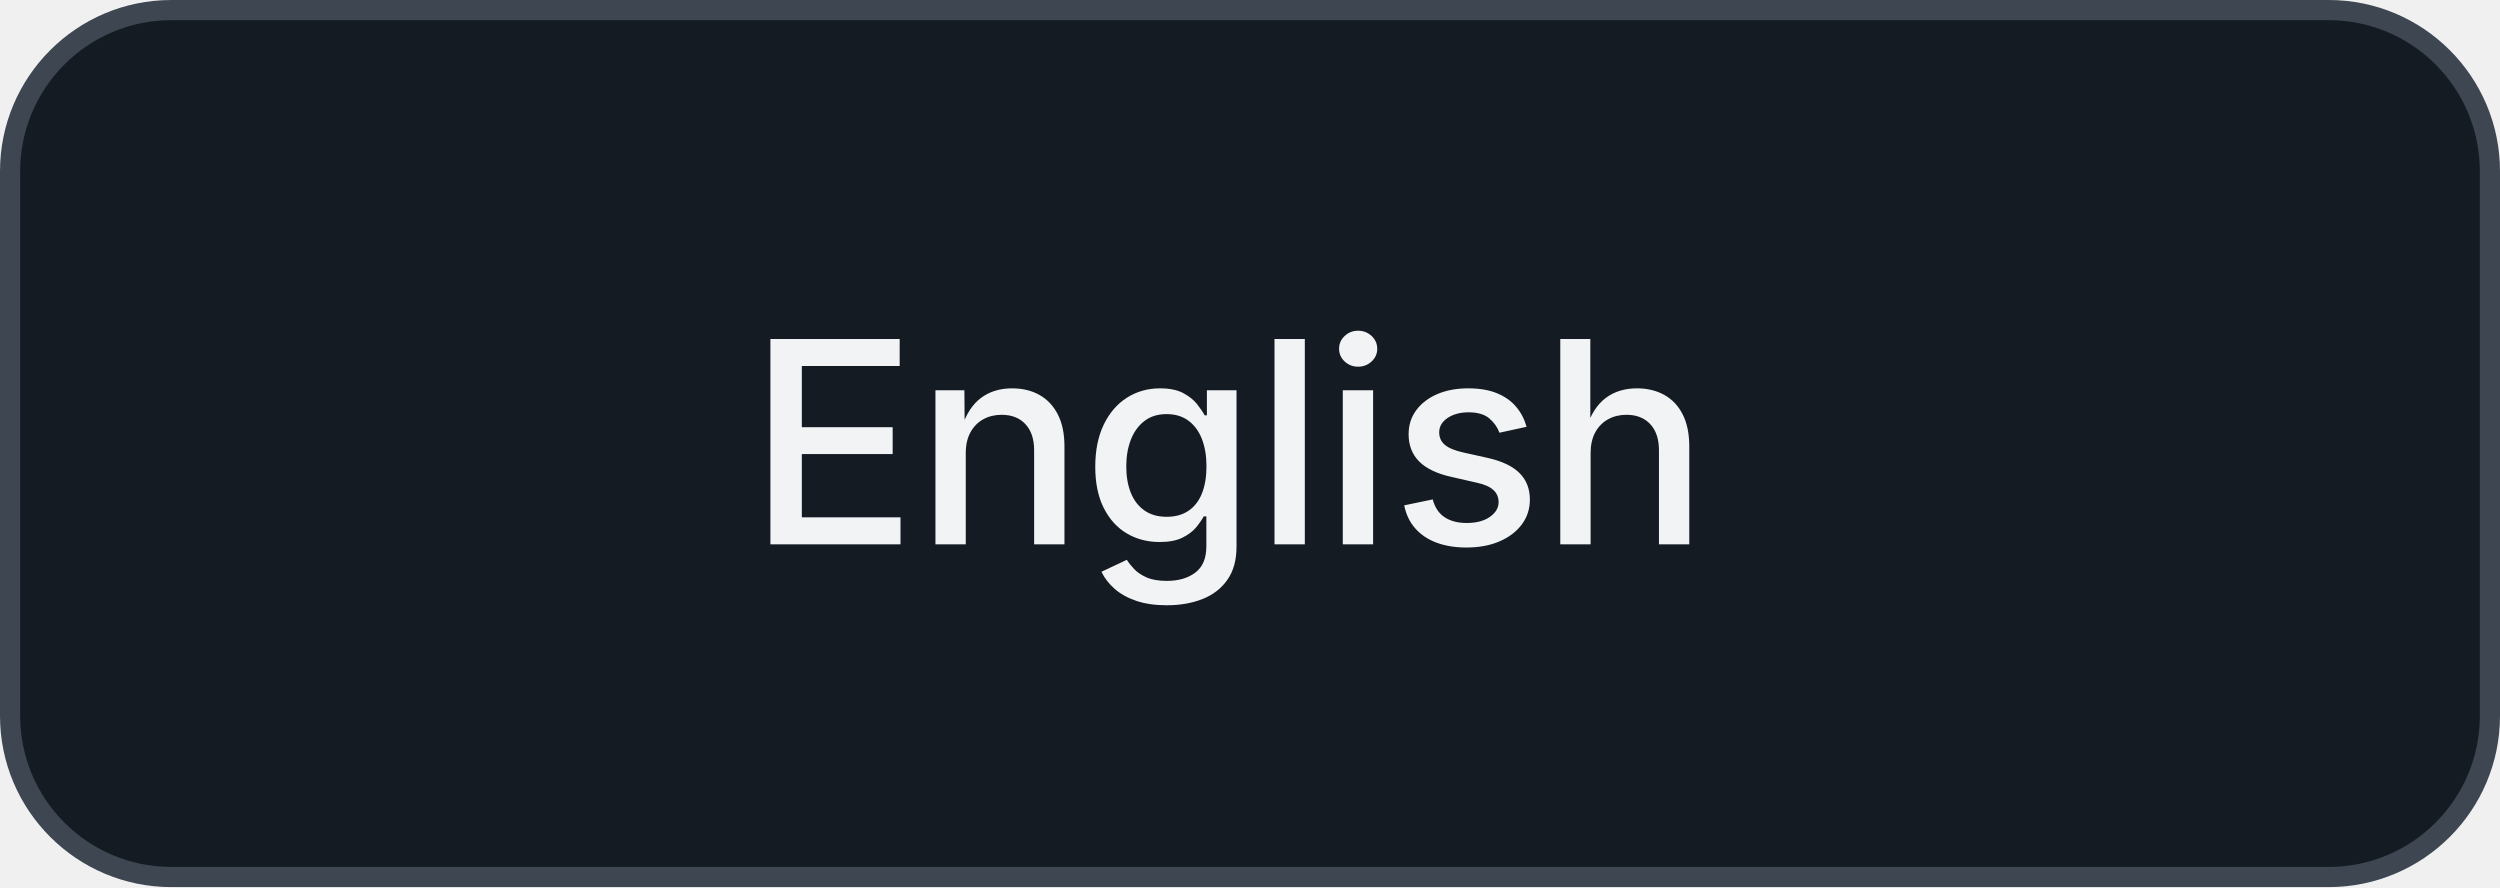
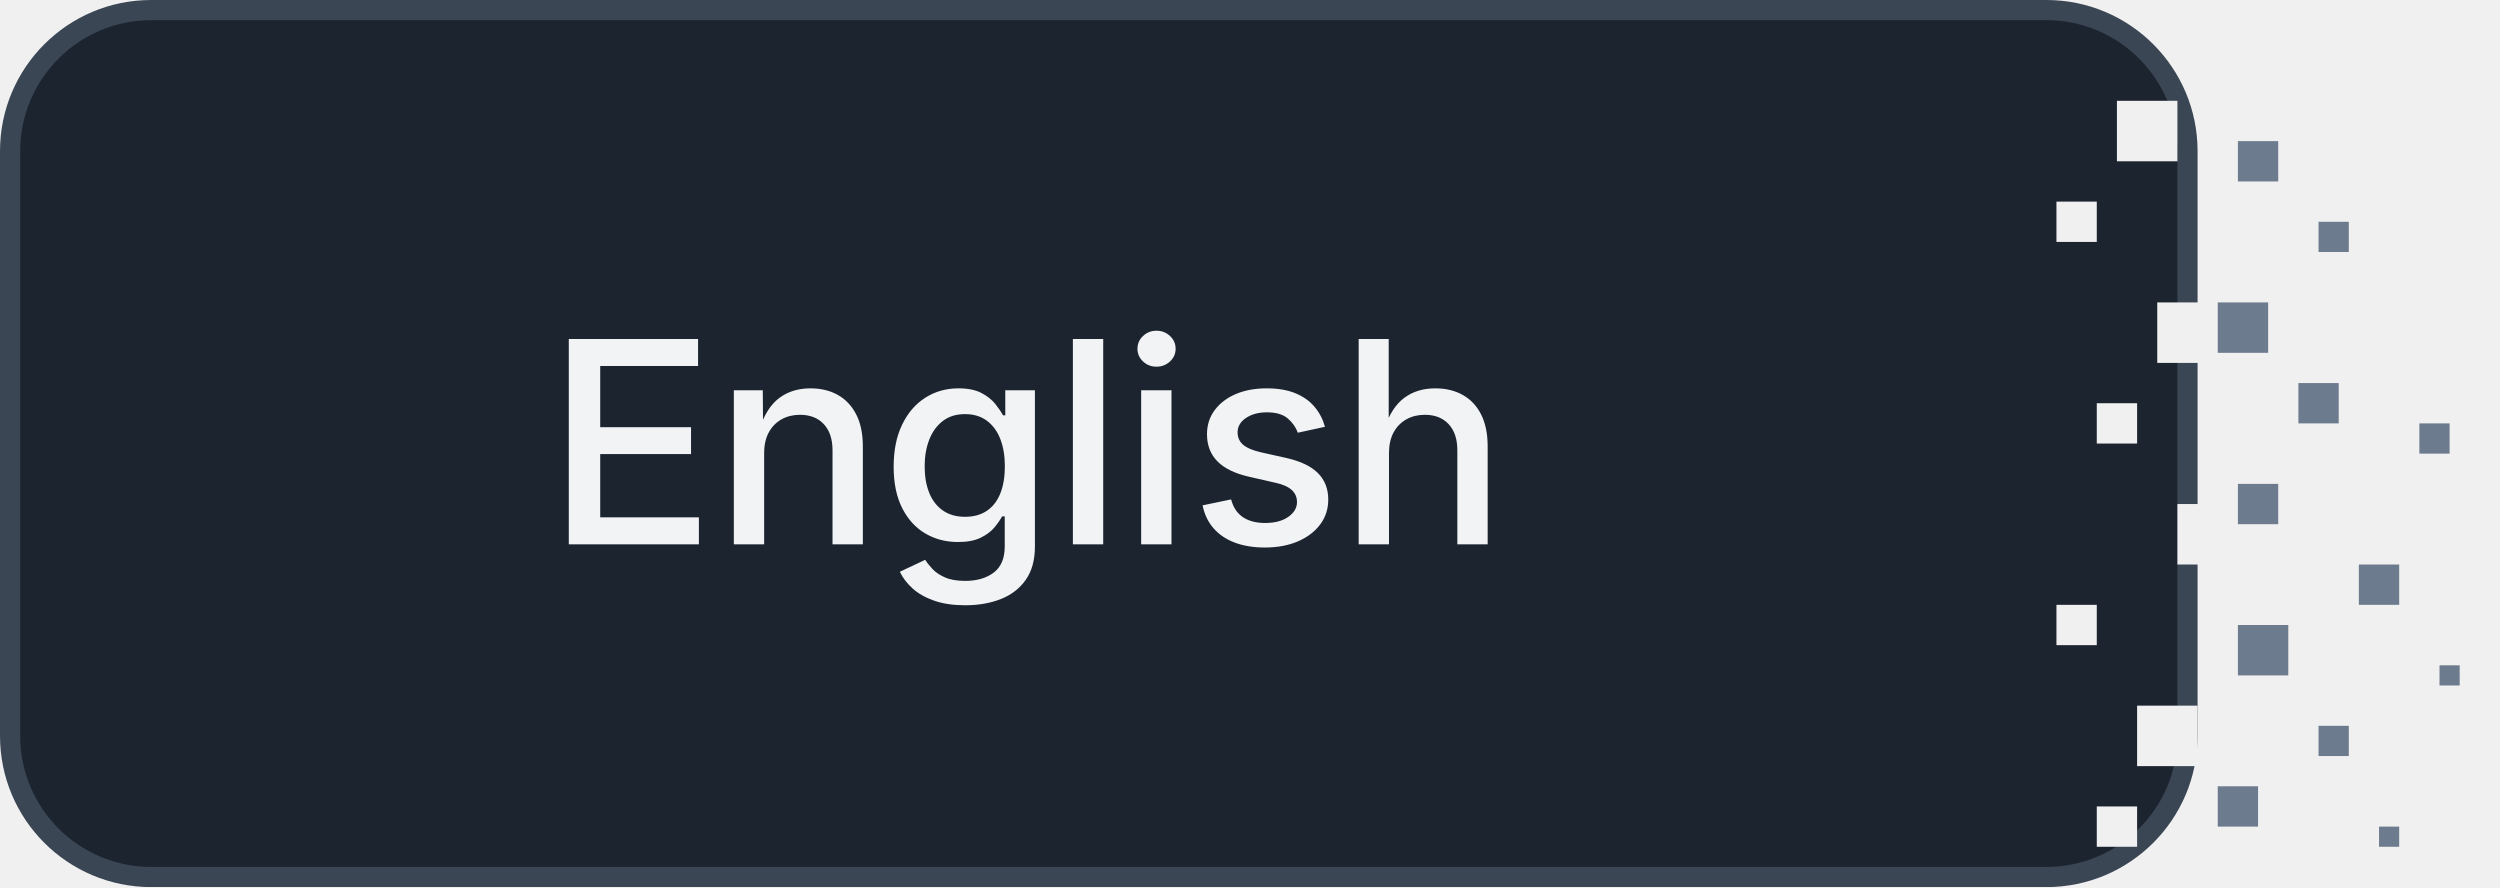
<svg xmlns="http://www.w3.org/2000/svg" width="124" height="44" viewBox="0 0 124 44" role="img" aria-label="English">
-   <rect x=".5" y=".5" width="123" height="43" rx="8" fill="#151B23" stroke="#3D4651" />
-   <path d="M38.212 27V16.814H44.624V18.154H39.771V21.189H44.276V22.522H39.771V25.66H44.665V27ZM47.902 22.475V27H46.398V19.357H47.834L47.848 21.23H47.69Q48.025 20.205 48.661 19.733Q49.297 19.262 50.199 19.262Q50.978 19.262 51.559 19.59Q52.141 19.918 52.469 20.557Q52.797 21.196 52.797 22.146V27H51.293V22.331Q51.293 21.504 50.862 21.039Q50.432 20.574 49.68 20.574Q49.174 20.574 48.77 20.796Q48.367 21.019 48.135 21.442Q47.902 21.866 47.902 22.475ZM57.873 30.021Q56.991 30.021 56.341 29.796Q55.692 29.57 55.272 29.194Q54.851 28.818 54.632 28.36L55.89 27.766Q56.027 27.984 56.256 28.227Q56.485 28.47 56.875 28.641Q57.264 28.812 57.873 28.812Q58.748 28.812 59.291 28.398Q59.835 27.984 59.835 27.103V25.612H59.705Q59.568 25.865 59.325 26.159Q59.083 26.453 58.648 26.668Q58.214 26.884 57.517 26.884Q56.615 26.884 55.894 26.46Q55.172 26.036 54.749 25.202Q54.325 24.368 54.325 23.151Q54.325 21.935 54.745 21.063Q55.166 20.191 55.894 19.727Q56.622 19.262 57.538 19.262Q58.242 19.262 58.683 19.494Q59.124 19.727 59.373 20.044Q59.623 20.362 59.752 20.602H59.862V19.357H61.332V27.109Q61.332 28.114 60.877 28.76Q60.422 29.406 59.64 29.714Q58.857 30.021 57.873 30.021ZM57.866 25.633Q58.508 25.633 58.949 25.335Q59.39 25.038 59.616 24.474Q59.841 23.91 59.841 23.131Q59.841 22.358 59.616 21.777Q59.39 21.196 58.949 20.868Q58.508 20.54 57.866 20.54Q57.203 20.54 56.758 20.885Q56.314 21.23 56.088 21.815Q55.863 22.399 55.863 23.131Q55.863 23.876 56.088 24.44Q56.314 25.004 56.762 25.318Q57.21 25.633 57.866 25.633ZM64.719 16.814V27H63.215V16.814ZM66.602 27V19.357H68.106V27ZM67.361 18.188Q66.972 18.188 66.695 17.929Q66.418 17.669 66.418 17.3Q66.418 16.924 66.695 16.664Q66.972 16.404 67.361 16.404Q67.751 16.404 68.031 16.664Q68.311 16.924 68.311 17.3Q68.311 17.669 68.031 17.929Q67.751 18.188 67.361 18.188ZM72.731 27.157Q71.904 27.157 71.258 26.918Q70.612 26.679 70.198 26.21Q69.785 25.742 69.648 25.065L71.063 24.771Q71.22 25.366 71.651 25.653Q72.082 25.94 72.745 25.94Q73.469 25.94 73.9 25.636Q74.331 25.332 74.331 24.908Q74.331 24.539 74.067 24.3Q73.804 24.061 73.257 23.944L71.972 23.65Q70.906 23.411 70.386 22.885Q69.867 22.358 69.867 21.538Q69.867 20.854 70.249 20.342Q70.632 19.829 71.295 19.545Q71.958 19.262 72.827 19.262Q73.654 19.262 74.242 19.501Q74.83 19.74 75.195 20.171Q75.561 20.602 75.718 21.169L74.372 21.463Q74.228 21.06 73.873 20.755Q73.517 20.451 72.84 20.451Q72.218 20.451 71.801 20.731Q71.384 21.012 71.384 21.442Q71.384 21.825 71.661 22.061Q71.938 22.297 72.567 22.44L73.797 22.714Q74.857 22.953 75.37 23.466Q75.882 23.979 75.882 24.778Q75.882 25.476 75.482 26.012Q75.082 26.549 74.375 26.853Q73.667 27.157 72.731 27.157ZM78.894 22.475V27H77.39V16.814H78.88V21.23H78.682Q79.017 20.205 79.652 19.733Q80.288 19.262 81.191 19.262Q81.97 19.262 82.554 19.59Q83.139 19.918 83.463 20.557Q83.788 21.196 83.788 22.146V27H82.284V22.331Q82.284 21.504 81.854 21.039Q81.423 20.574 80.671 20.574Q80.165 20.574 79.762 20.796Q79.358 21.019 79.126 21.442Q78.894 21.866 78.894 22.475Z" fill="#F1F3F5" />
+   <defs>
+     <mask id="edge" maskUnits="userSpaceOnUse" x="0" y="0" width="124" height="44">
+       <rect width="124" height="44" fill="#fff" />
+       <rect x="105" y="5" width="3" height="3" fill="#000" />
+       <rect x="102" y="10" width="2" height="2" fill="#000" />
+       <rect x="107" y="15" width="3" height="3" fill="#000" />
+       <rect x="104" y="20" width="2" height="2" fill="#000" />
+       <rect x="108" y="25" width="3" height="3" fill="#000" />
+       <rect x="102" y="30" width="2" height="2" fill="#000" />
+       <rect x="106" y="35" width="3" height="3" fill="#000" />
+       <rect x="104" y="40" width="2" height="2" fill="#000" />
+     </mask>
+   </defs>
+   <rect x=".5" y=".5" width="108" height="43" rx="7" fill="#1C2430" stroke="#3B4654" mask="url(#edge)" />
+   <rect x="111" y="7" width="2" height="2" fill="#6D7B8E" />
+   <rect x="115" y="11" width="1.5" height="1.5" fill="#6D7B8E" />
+   <rect x="110" y="15" width="2.5" height="2.5" fill="#6D7B8E" />
+   <rect x="114" y="19" width="2" height="2" fill="#6D7B8E" />
+   <rect x="120" y="21" width="1.5" height="1.5" fill="#6D7B8E" />
+   <rect x="111" y="24" width="2" height="2" fill="#6D7B8E" />
+   <rect x="117" y="28" width="2" height="2" fill="#6D7B8E" />
+   <rect x="111" y="31" width="2.5" height="2.5" fill="#6D7B8E" />
+   <rect x="121" y="33" width="1" height="1" fill="#6D7B8E" />
+   <rect x="115" y="36" width="1.5" height="1.5" fill="#6D7B8E" />
+   <rect x="110" y="39" width="2" height="2" fill="#6D7B8E" />
+   <rect x="118" y="41" width="1" height="1" fill="#6D7B8E" />
+   <path d="M28.212 27V16.814H34.624V18.154H29.771V21.189H34.276V22.522H29.771V25.66H34.665V27ZM37.902 22.475V27H36.398V19.357H37.834L37.848 21.23H37.69Q38.025 20.205 38.661 19.733Q39.297 19.262 40.199 19.262Q40.978 19.262 41.559 19.59Q42.141 19.918 42.469 20.557Q42.797 21.196 42.797 22.146V27H41.293V22.331Q41.293 21.504 40.862 21.039Q40.432 20.574 39.68 20.574Q39.174 20.574 38.77 20.796Q38.367 21.019 38.135 21.442Q37.902 21.866 37.902 22.475ZM47.873 30.021Q46.991 30.021 46.341 29.796Q45.692 29.57 45.272 29.194Q44.851 28.818 44.632 28.36L45.89 27.766Q46.027 27.984 46.256 28.227Q46.485 28.47 46.875 28.641Q47.264 28.812 47.873 28.812Q48.748 28.812 49.291 28.398Q49.835 27.984 49.835 27.103V25.612H49.705Q49.568 25.865 49.325 26.159Q49.083 26.453 48.648 26.668Q48.214 26.884 47.517 26.884Q46.615 26.884 45.894 26.46Q45.172 26.036 44.749 25.202Q44.325 24.368 44.325 23.151Q44.325 21.935 44.745 21.063Q45.166 20.191 45.894 19.727Q46.622 19.262 47.538 19.262Q48.242 19.262 48.683 19.494Q49.124 19.727 49.373 20.044Q49.623 20.362 49.752 20.602H49.862V19.357H51.332V27.109Q51.332 28.114 50.877 28.76Q50.422 29.406 49.64 29.714Q48.857 30.021 47.873 30.021ZM47.866 25.633Q48.508 25.633 48.949 25.335Q49.39 25.038 49.616 24.474Q49.841 23.91 49.841 23.131Q49.841 22.358 49.616 21.777Q49.39 21.196 48.949 20.868Q48.508 20.54 47.866 20.54Q47.203 20.54 46.758 20.885Q46.314 21.23 46.088 21.815Q45.863 22.399 45.863 23.131Q45.863 23.876 46.088 24.44Q46.314 25.004 46.762 25.318Q47.21 25.633 47.866 25.633ZM54.719 16.814V27H53.215V16.814ZM56.602 27V19.357H58.106V27ZM57.361 18.188Q56.972 18.188 56.695 17.929Q56.418 17.669 56.418 17.3Q56.418 16.924 56.695 16.664Q56.972 16.404 57.361 16.404Q57.751 16.404 58.031 16.664Q58.311 16.924 58.311 17.3Q58.311 17.669 58.031 17.929Q57.751 18.188 57.361 18.188ZM62.731 27.157Q61.904 27.157 61.258 26.918Q60.612 26.679 60.198 26.21Q59.785 25.742 59.648 25.065L61.063 24.771Q61.22 25.366 61.651 25.653Q62.082 25.94 62.745 25.94Q63.469 25.94 63.9 25.636Q64.331 25.332 64.331 24.908Q64.331 24.539 64.067 24.3Q63.804 24.061 63.257 23.944L61.972 23.65Q60.906 23.411 60.386 22.885Q59.867 22.358 59.867 21.538Q59.867 20.854 60.249 20.342Q60.632 19.829 61.295 19.545Q61.958 19.262 62.827 19.262Q63.654 19.262 64.242 19.501Q64.83 19.74 65.195 20.171Q65.561 20.602 65.718 21.169L64.372 21.463Q64.228 21.06 63.873 20.755Q63.517 20.451 62.84 20.451Q62.218 20.451 61.801 20.731Q61.384 21.012 61.384 21.442Q61.384 21.825 61.661 22.061Q61.938 22.297 62.567 22.44L63.797 22.714Q64.857 22.953 65.37 23.466Q65.882 23.979 65.882 24.778Q65.882 25.476 65.482 26.012Q65.082 26.549 64.375 26.853Q63.667 27.157 62.731 27.157ZM68.894 22.475V27H67.39V16.814H68.88V21.23H68.682Q69.017 20.205 69.652 19.733Q70.288 19.262 71.191 19.262Q71.97 19.262 72.554 19.59Q73.139 19.918 73.463 20.557Q73.788 21.196 73.788 22.146V27H72.284V22.331Q72.284 21.504 71.854 21.039Q71.423 20.574 70.671 20.574Q70.165 20.574 69.762 20.796Q69.358 21.019 69.126 21.442Q68.894 21.866 68.894 22.475Z" fill="#F1F3F5" />
</svg>
